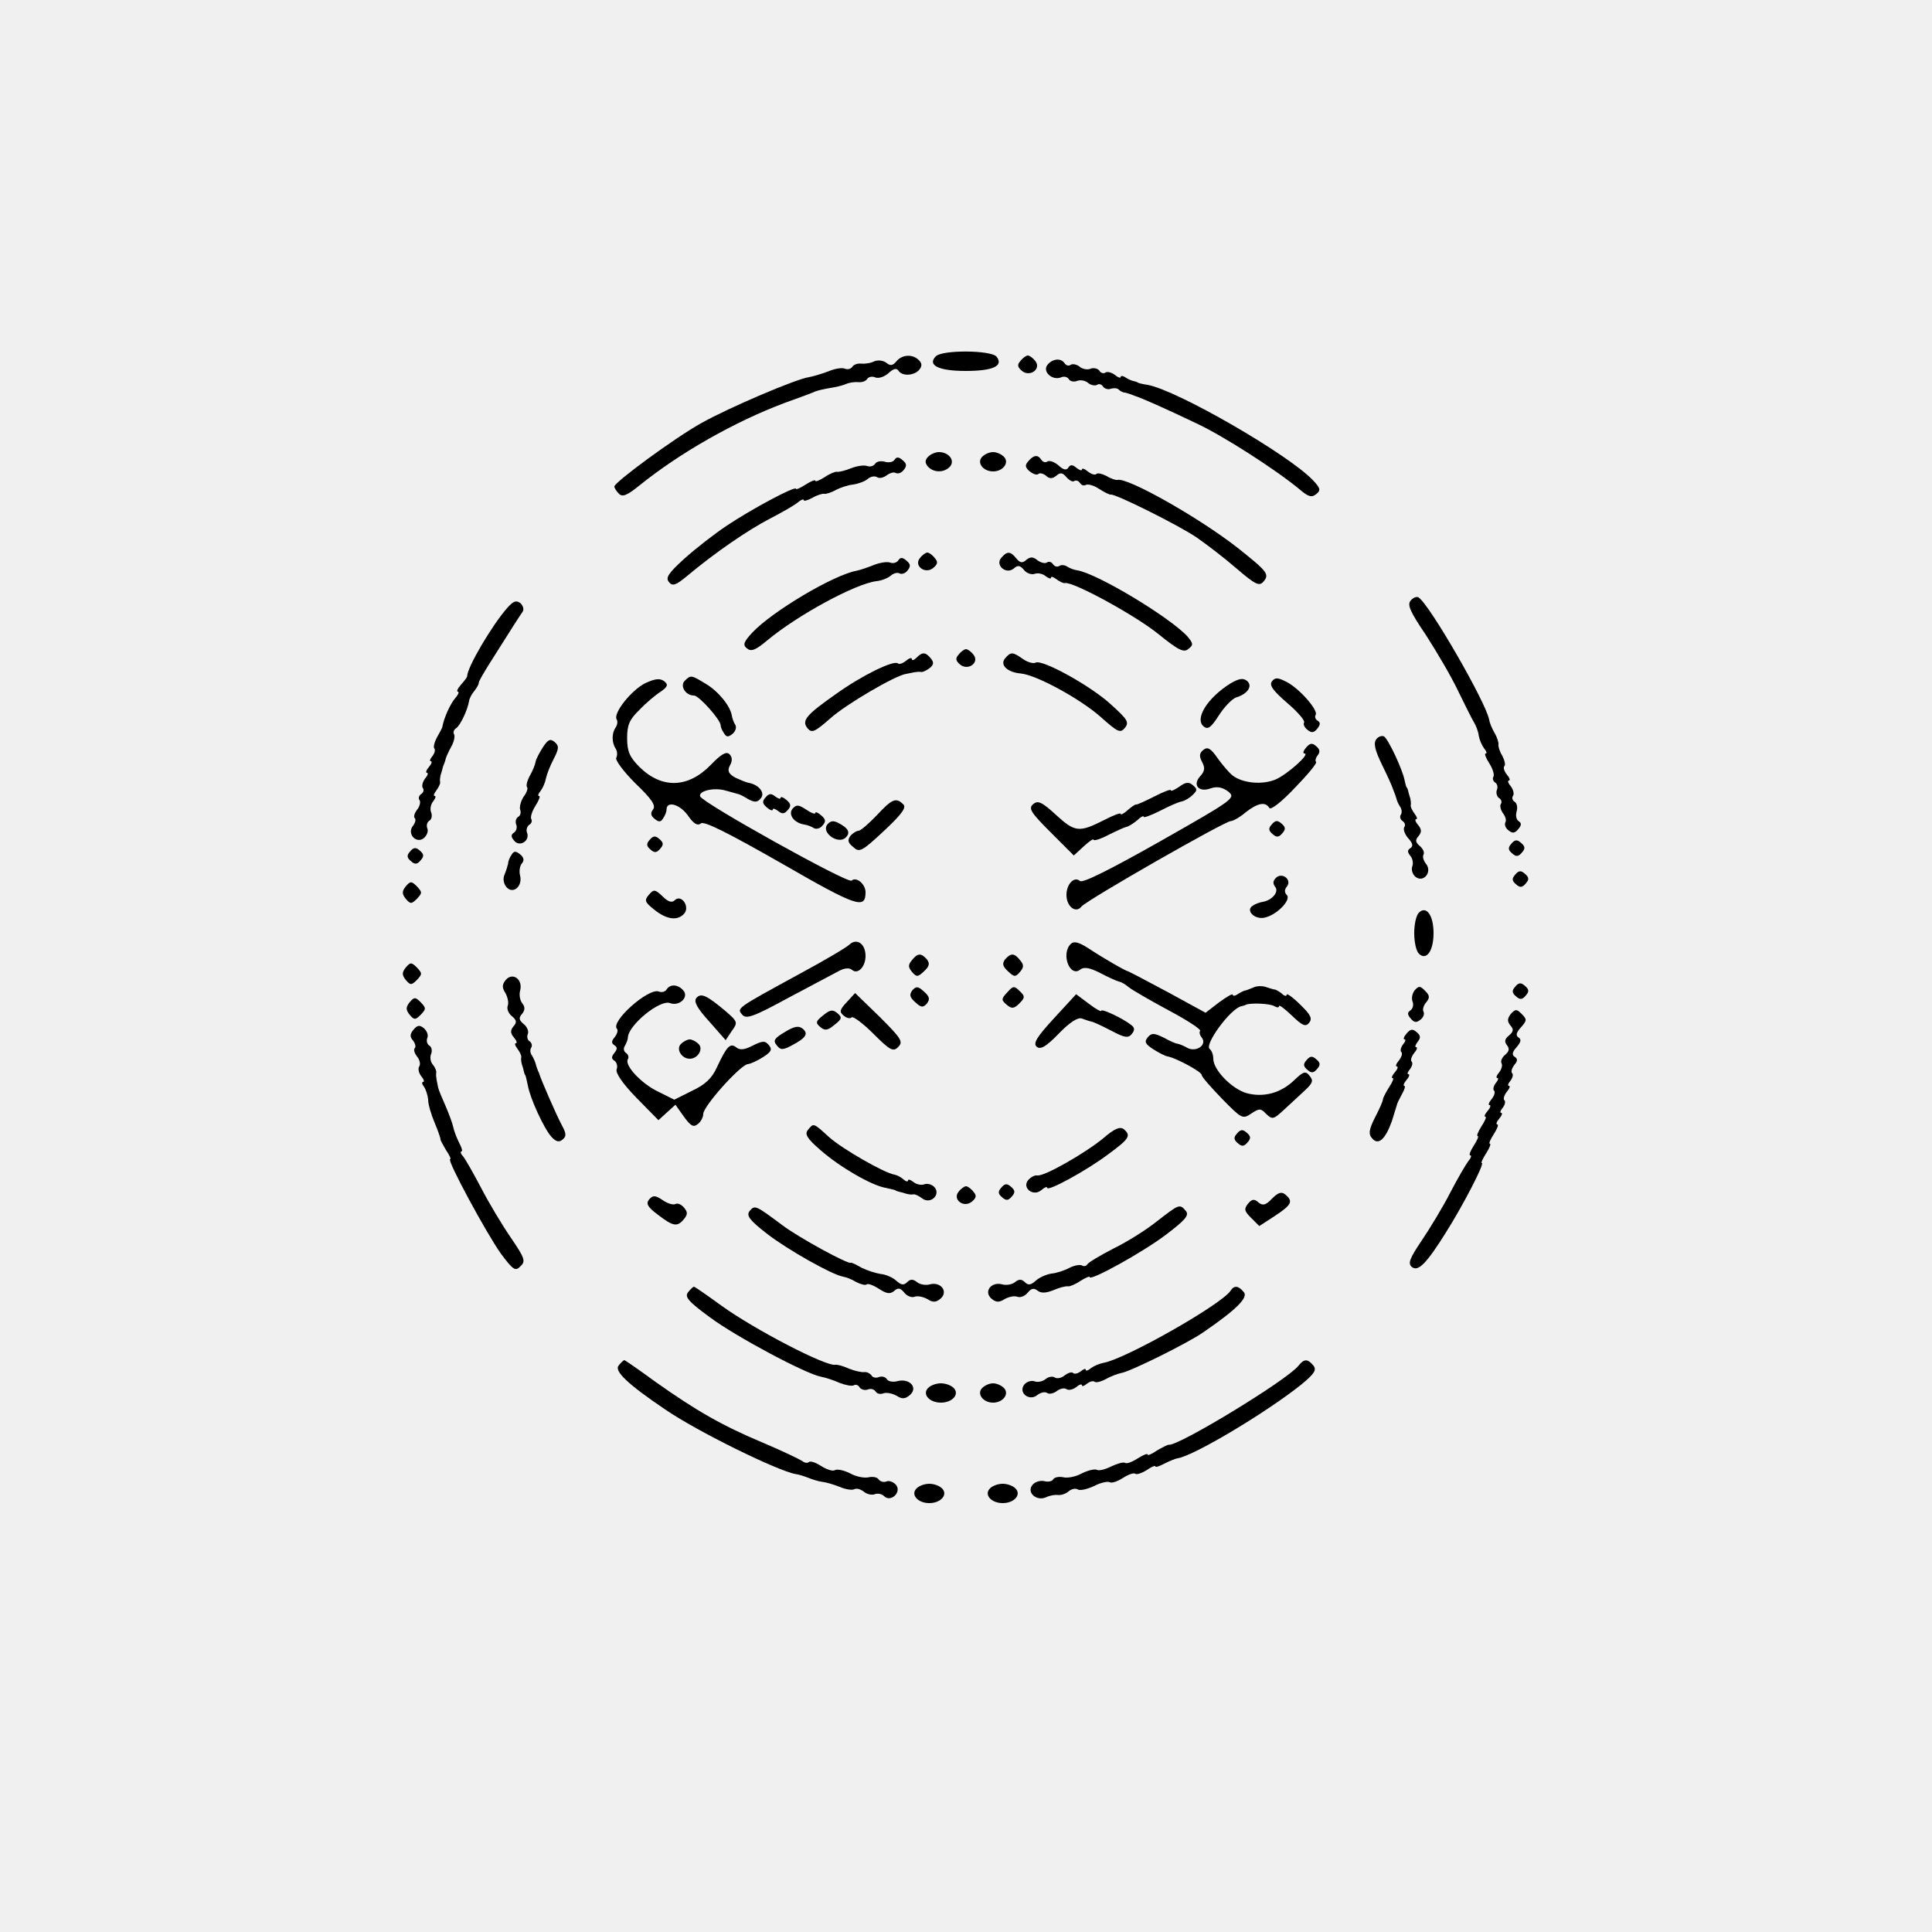
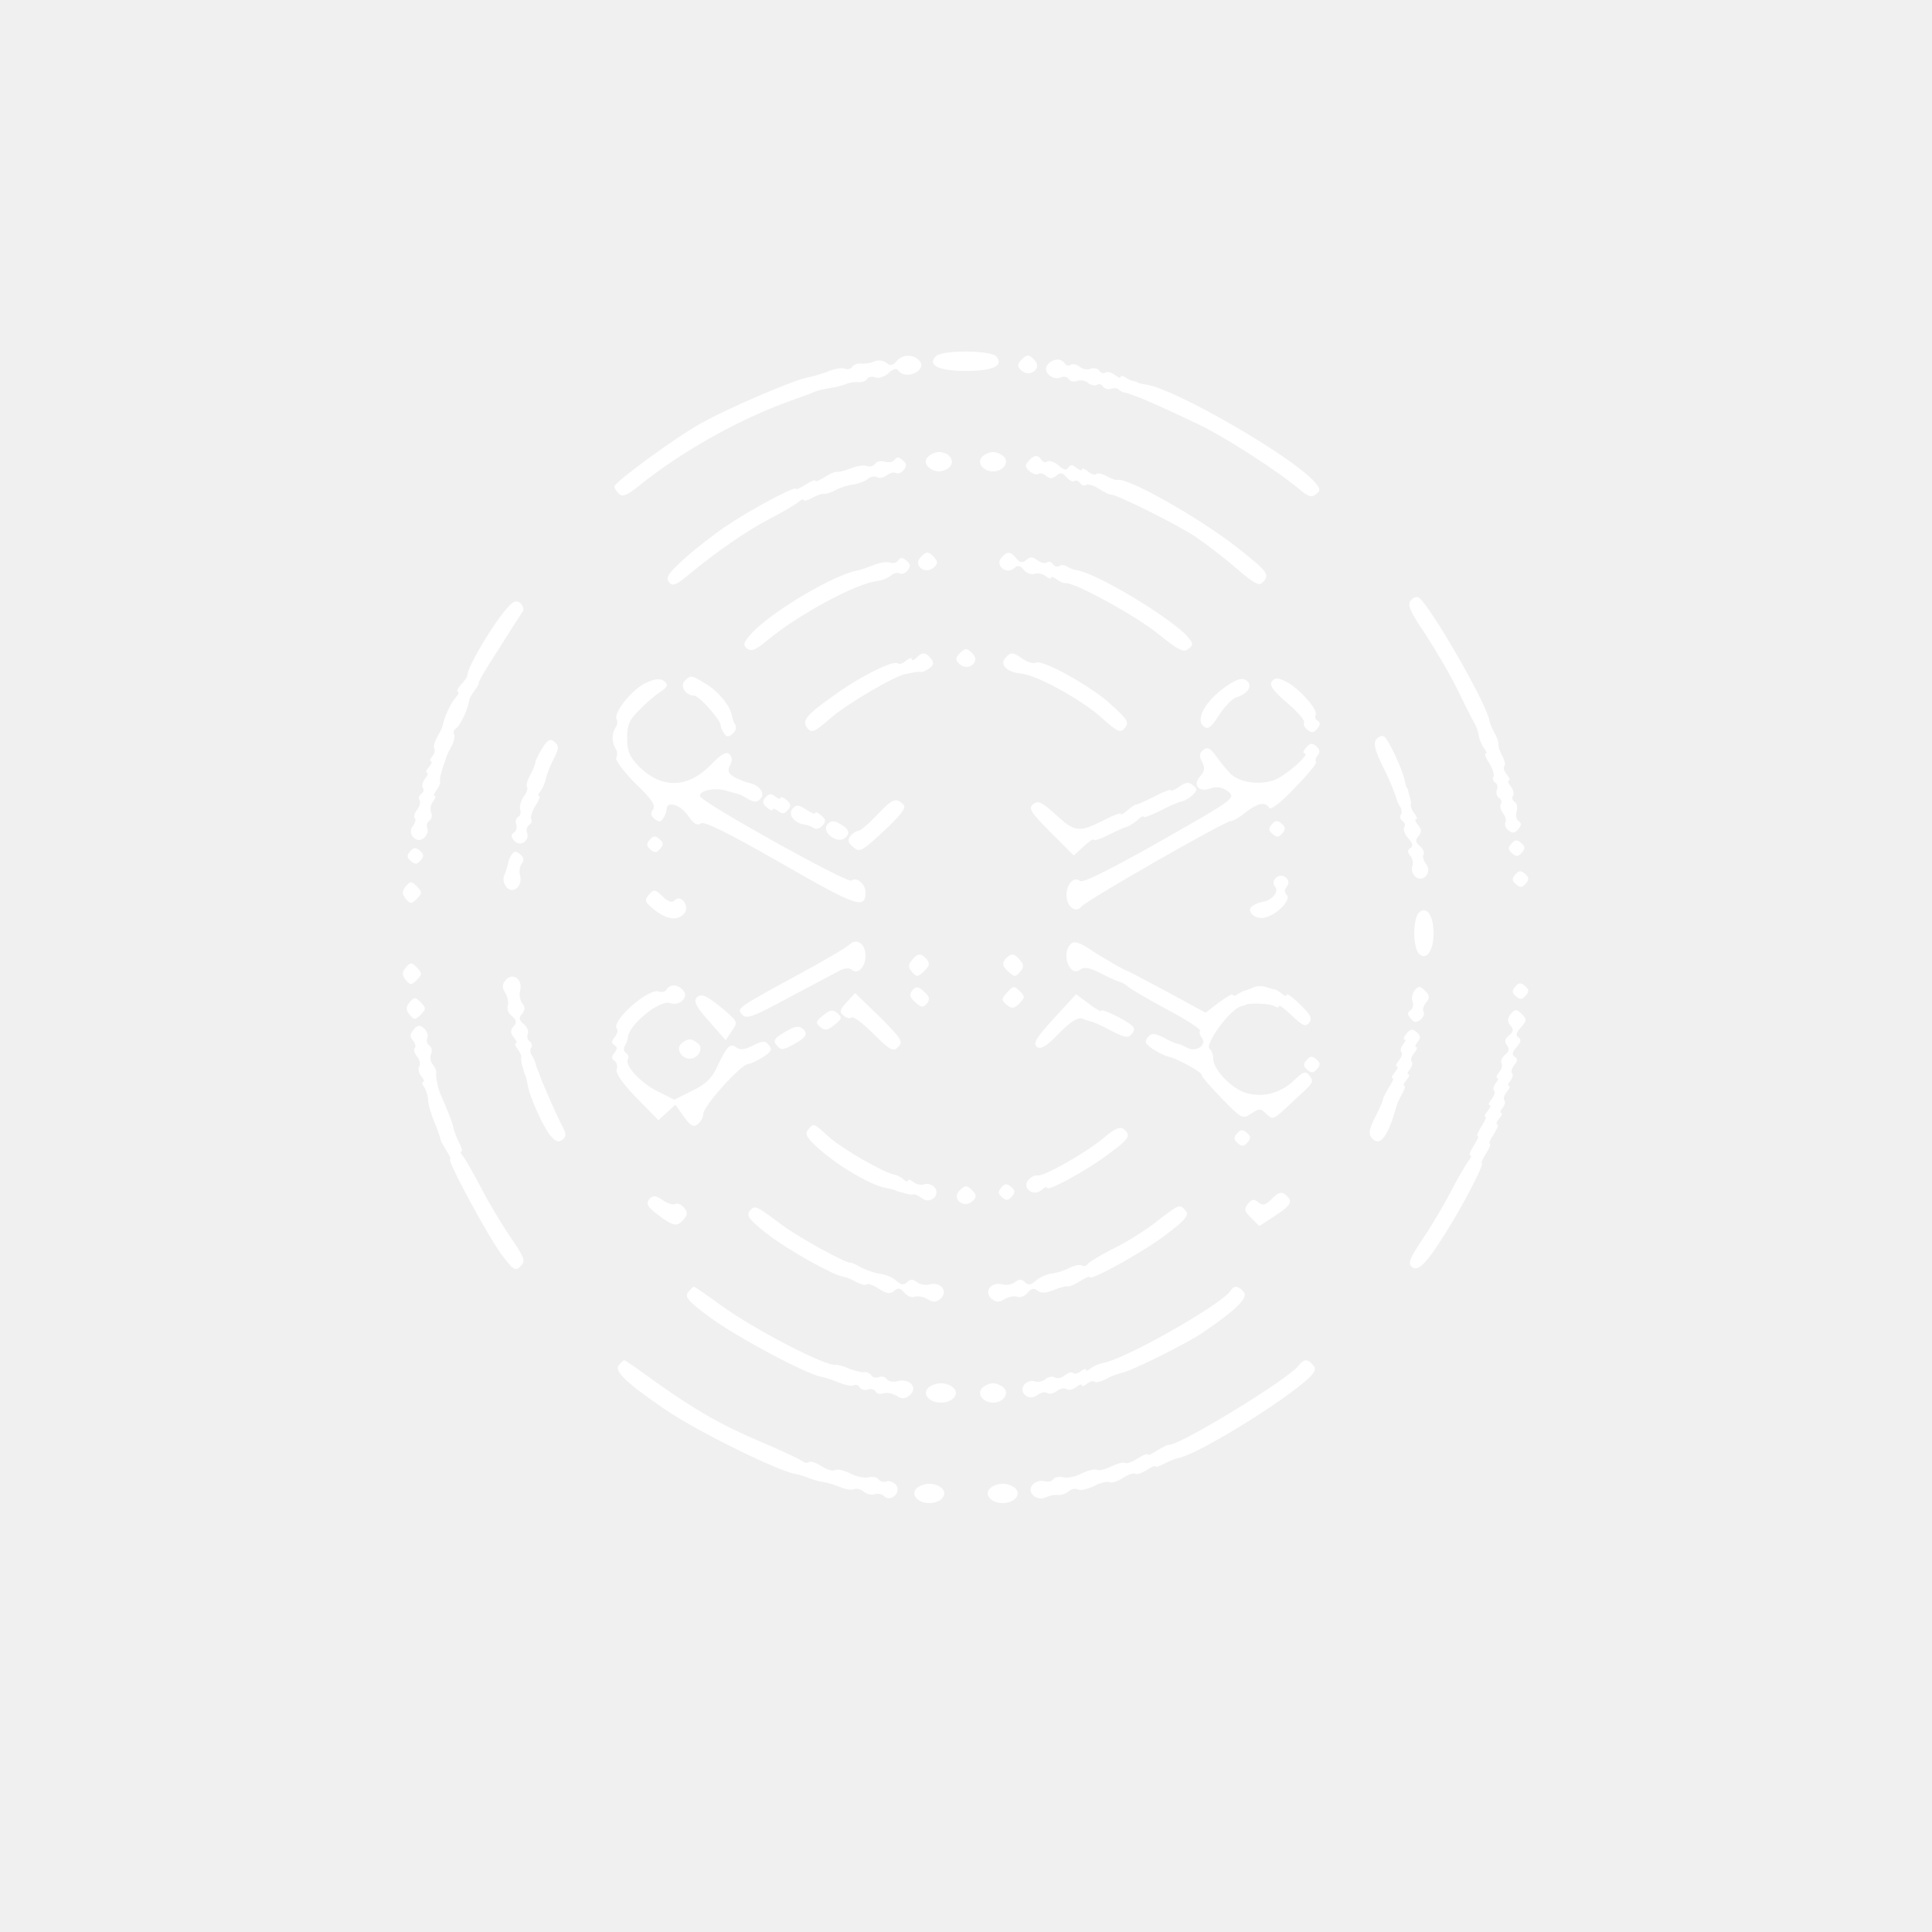
<svg xmlns="http://www.w3.org/2000/svg" version="1.0" width="500pt" height="500pt" viewBox="0 0 500 500" preserveAspectRatio="xMidYMid meet">
-   <g transform="translate(0,500) scale(0.1,-0.1)" fill="currentColor" stroke="none">
+   <g transform="translate(0,500) scale(0.1,-0.1)" fill="#ffffff" stroke="none">
    <path d="M2422 4078 c-23 -23 7 -38 77 -38 71 0 99 13 80 37 -14 17 -140 18 -157 1z" />
    <path d="M2320 4065 c-10 -12 -16 -12 -26 -4 -8 6 -21 8 -31 4 -10 -5 -25 -7 -35 -6 -9 1 -19 -3 -22 -8 -4 -6 -12 -8 -20 -5 -7 3 -26 0 -42 -7 -16 -6 -39 -13 -50 -15 -32 -4 -208 -79 -279 -119 -67 -37 -225 -153 -225 -164 0 -4 5 -12 12 -19 9 -9 21 -4 52 21 105 85 248 166 376 214 36 13 72 26 80 30 8 3 26 7 39 9 13 2 31 6 40 10 9 4 23 6 33 5 9 -1 19 3 22 8 4 6 13 8 22 4 8 -3 23 2 33 11 13 12 21 14 26 7 9 -15 40 -14 54 2 8 10 7 17 -1 25 -16 16 -43 15 -58 -3z" />
    <path d="M2641 4066 c-9 -10 -8 -16 4 -26 21 -17 51 6 34 26 -6 8 -15 14 -19 14 -4 0 -13 -6 -19 -14z" />
    <path d="M2711 4056 c-14 -17 11 -41 34 -33 8 4 17 2 21 -4 3 -6 13 -8 21 -5 9 4 22 1 29 -5 7 -6 18 -8 23 -5 5 4 13 1 16 -5 4 -5 13 -8 20 -5 7 2 16 2 20 -2 4 -4 11 -8 16 -8 5 -1 11 -3 14 -4 3 -1 8 -3 13 -5 12 -3 82 -34 159 -71 69 -32 207 -121 267 -171 22 -19 31 -21 42 -12 13 10 11 16 -8 36 -62 66 -351 233 -428 247 -14 2 -26 5 -27 7 -2 1 -6 2 -10 3 -5 1 -14 5 -20 9 -7 5 -13 5 -13 1 0 -3 -7 -1 -15 6 -8 6 -19 9 -24 6 -5 -4 -13 -1 -16 5 -4 5 -14 8 -22 5 -9 -4 -22 -1 -29 5 -7 6 -18 8 -23 5 -5 -4 -12 -2 -16 4 -9 14 -31 12 -44 -4z" />
    <path d="M2402 3818 c-8 -8 -9 -15 -1 -25 15 -17 43 -17 58 0 13 16 -4 37 -29 37 -9 0 -21 -5 -28 -12z" />
    <path d="M2542 3818 c-15 -15 2 -38 28 -38 26 0 43 23 28 38 -7 7 -19 12 -28 12 -9 0 -21 -5 -28 -12z" />
    <path d="M2315 3810 c-4 -6 -15 -8 -25 -5 -10 3 -21 1 -25 -5 -4 -6 -13 -9 -21 -6 -8 3 -27 0 -42 -6 -15 -6 -31 -10 -36 -9 -4 1 -19 -5 -32 -14 -13 -8 -24 -13 -24 -9 0 3 -11 -1 -25 -10 -14 -9 -25 -14 -25 -11 0 9 -116 -53 -180 -96 -30 -20 -79 -58 -108 -84 -42 -38 -50 -50 -41 -61 9 -12 18 -9 48 16 69 58 156 118 214 148 31 16 64 35 72 42 8 7 15 9 15 6 0 -4 10 -1 23 6 12 7 26 11 30 10 4 -1 18 3 30 10 12 6 32 13 45 14 13 2 30 8 37 14 8 7 19 9 25 5 6 -4 17 -1 25 5 8 6 18 9 23 6 6 -3 15 0 21 8 8 10 8 16 -3 25 -10 9 -16 9 -21 1z" />
    <path d="M2661 3806 c-9 -10 -8 -16 4 -26 9 -7 18 -10 22 -7 3 4 12 2 20 -4 9 -9 17 -8 27 0 10 9 16 8 26 -4 7 -8 16 -13 20 -10 5 3 11 1 15 -5 4 -6 10 -8 15 -5 5 3 21 -1 34 -10 14 -9 28 -16 31 -15 12 2 175 -79 222 -111 26 -18 73 -54 104 -81 48 -41 58 -46 69 -33 16 19 10 26 -68 88 -100 78 -284 182 -310 175 -4 -1 -17 3 -28 10 -12 6 -24 9 -27 5 -4 -3 -13 0 -22 7 -8 7 -15 9 -15 5 0 -4 -6 -2 -14 4 -10 9 -16 9 -21 1 -5 -8 -13 -6 -25 5 -10 9 -23 14 -29 11 -5 -4 -12 -2 -16 4 -9 14 -20 13 -34 -4z" />
    <path d="M2381 3556 c-17 -20 13 -43 34 -26 12 10 13 16 4 26 -6 8 -15 14 -19 14 -4 0 -13 -6 -19 -14z" />
    <path d="M2591 3556 c-16 -19 13 -44 33 -27 10 9 16 8 26 -4 7 -9 20 -13 28 -10 8 3 21 0 28 -6 8 -6 14 -8 14 -4 0 4 6 2 14 -4 8 -6 18 -11 22 -10 20 5 183 -84 242 -132 52 -42 66 -49 78 -38 13 10 12 14 -3 32 -46 50 -234 163 -285 171 -7 1 -19 5 -25 9 -7 5 -17 6 -22 2 -5 -3 -12 -1 -16 5 -4 6 -11 8 -16 4 -5 -3 -16 0 -24 6 -11 9 -18 10 -29 1 -10 -9 -16 -8 -26 4 -15 19 -24 19 -39 1z" />
    <path d="M2325 3550 c-4 -6 -13 -9 -21 -6 -8 3 -27 0 -42 -6 -15 -6 -35 -13 -45 -15 -60 -11 -218 -105 -270 -160 -23 -25 -25 -32 -14 -41 11 -9 22 -5 53 21 78 65 227 146 282 153 13 1 30 8 37 14 8 7 18 9 23 6 6 -3 15 0 21 8 8 10 8 16 -3 25 -10 9 -16 9 -21 1z" />
    <path d="M3651 3446 c-10 -11 -1 -30 39 -89 27 -42 65 -106 83 -144 18 -37 37 -75 42 -83 5 -8 11 -24 12 -34 2 -11 8 -25 14 -33 6 -7 8 -13 4 -13 -4 0 0 -11 9 -25 9 -14 14 -30 11 -35 -3 -5 -1 -11 4 -15 6 -3 8 -12 5 -19 -3 -8 0 -17 5 -21 6 -3 9 -11 5 -16 -3 -5 0 -16 6 -24 6 -8 9 -18 6 -23 -3 -6 0 -15 8 -21 10 -8 16 -8 25 3 9 10 9 16 1 21 -6 4 -8 15 -5 25 3 10 1 21 -5 25 -6 3 -8 11 -4 16 3 5 0 16 -6 24 -7 8 -9 15 -5 15 4 0 2 7 -5 15 -7 9 -10 18 -7 22 4 3 1 15 -5 27 -7 11 -11 25 -10 29 1 4 -3 18 -10 30 -7 12 -13 27 -14 34 -7 43 -155 300 -183 317 -5 3 -14 -1 -20 -8z" />
    <path d="M1313 3427 c-39 -44 -104 -154 -104 -177 0 -3 -8 -13 -16 -22 -9 -10 -12 -18 -8 -18 4 0 1 -8 -7 -17 -13 -15 -29 -51 -33 -73 0 -3 -7 -16 -14 -28 -7 -13 -10 -26 -7 -29 3 -4 1 -12 -5 -20 -6 -7 -8 -13 -4 -13 4 0 2 -7 -5 -15 -7 -8 -9 -15 -5 -15 4 0 2 -7 -5 -15 -6 -8 -9 -19 -6 -24 4 -5 2 -12 -4 -16 -6 -4 -8 -11 -4 -16 3 -5 0 -17 -7 -25 -6 -8 -9 -17 -6 -21 4 -3 2 -12 -4 -20 -17 -20 8 -48 28 -32 8 7 12 18 9 25 -3 7 -1 16 5 20 6 3 8 13 5 21 -4 9 -1 22 5 29 6 8 8 14 4 14 -4 0 -2 6 4 14 6 8 11 18 10 22 -1 5 0 12 1 17 1 4 4 12 5 17 1 6 4 12 5 15 1 3 3 8 4 13 1 4 7 17 14 30 7 12 10 27 7 32 -3 5 0 12 5 15 11 7 30 47 34 71 1 7 7 18 13 25 6 8 12 17 12 22 0 4 13 26 28 50 61 97 78 123 85 133 5 6 2 16 -5 23 -11 8 -18 6 -34 -12z" />
    <path d="M2481 3306 c-9 -10 -8 -16 4 -26 21 -17 51 6 34 26 -6 8 -15 14 -19 14 -4 0 -13 -6 -19 -14z" />
    <path d="M2372 3298 c-7 -7 -12 -8 -12 -4 0 5 -7 3 -15 -4 -9 -7 -18 -10 -21 -7 -10 10 -95 -32 -159 -78 -80 -56 -91 -70 -75 -90 11 -13 19 -9 59 26 40 36 168 111 196 115 6 1 15 3 20 4 6 1 14 2 19 1 4 -1 14 4 22 10 11 9 11 15 3 25 -14 17 -22 17 -37 2z" />
    <path d="M2601 3296 c-14 -17 6 -36 41 -39 41 -4 154 -66 206 -112 45 -40 51 -43 63 -29 12 15 7 22 -36 61 -52 48 -179 118 -195 108 -6 -3 -20 1 -32 9 -27 19 -32 20 -47 2z" />
    <path d="M1670 3232 c-36 -18 -84 -78 -74 -94 3 -5 2 -14 -3 -21 -10 -15 -10 -38 0 -54 5 -7 5 -18 2 -24 -4 -5 18 -35 49 -66 43 -41 54 -58 46 -68 -7 -9 -6 -16 4 -24 11 -9 16 -9 22 1 5 7 9 17 9 23 0 23 34 14 55 -15 15 -22 25 -28 34 -21 8 7 71 -25 208 -103 196 -113 218 -120 218 -75 0 21 -24 41 -36 30 -9 -9 -386 201 -392 218 -5 14 36 24 66 15 15 -4 29 -8 32 -9 3 0 15 -6 26 -13 17 -9 24 -9 33 2 12 14 -5 35 -31 40 -7 1 -23 8 -36 14 -17 10 -20 17 -13 31 7 12 6 22 -1 29 -8 8 -21 1 -48 -27 -59 -61 -127 -63 -185 -6 -26 26 -32 41 -32 75 0 34 6 48 32 73 17 18 42 39 55 47 18 13 20 18 9 27 -11 8 -23 7 -49 -5z" />
    <path d="M1772 3238 c-13 -13 2 -38 24 -38 13 0 69 -63 69 -77 0 -5 4 -14 9 -21 6 -10 11 -10 22 -1 7 6 11 16 7 23 -4 6 -8 17 -9 24 -4 25 -35 63 -67 82 -38 23 -39 24 -55 8z" />
    <path d="M3184 3231 c-59 -37 -93 -91 -69 -111 11 -9 19 -3 39 28 14 22 34 43 45 47 30 9 44 30 28 43 -10 8 -21 6 -43 -7z" />
    <path d="M3292 3237 c-8 -10 2 -24 39 -56 27 -23 47 -46 44 -51 -3 -4 1 -13 9 -19 10 -8 16 -8 25 3 8 10 9 16 1 21 -6 3 -8 10 -5 15 7 12 -42 68 -75 85 -23 12 -30 12 -38 2z" />
    <path d="M3562 3087 c-8 -10 -4 -28 15 -67 15 -30 27 -58 28 -62 2 -5 4 -10 5 -13 1 -3 3 -8 4 -12 1 -5 5 -14 9 -20 5 -7 6 -17 2 -22 -3 -5 -1 -12 5 -16 6 -4 8 -11 4 -16 -3 -6 2 -19 11 -29 11 -12 13 -20 5 -25 -8 -5 -8 -10 0 -20 6 -7 8 -19 5 -27 -3 -8 0 -20 8 -27 21 -17 45 13 27 34 -6 8 -9 18 -6 23 3 6 -1 15 -9 22 -12 10 -13 16 -4 26 9 11 8 18 -1 29 -7 8 -9 15 -5 15 4 0 2 6 -4 14 -6 8 -11 18 -10 22 1 5 0 12 -1 17 -1 4 -4 12 -5 17 -1 6 -3 11 -5 13 -1 1 -3 9 -5 18 -5 27 -42 106 -53 113 -5 3 -15 0 -20 -7z" />
    <path d="M1405 3066 c-9 -14 -18 -31 -19 -38 -1 -7 -8 -24 -15 -36 -7 -13 -10 -26 -7 -29 3 -3 -1 -15 -9 -25 -7 -11 -11 -26 -9 -33 3 -7 1 -16 -5 -19 -6 -4 -8 -13 -5 -20 3 -8 0 -17 -6 -21 -8 -5 -8 -11 1 -21 14 -17 41 0 33 21 -3 7 0 16 5 20 6 3 9 10 6 15 -3 5 2 21 11 35 9 14 13 25 9 25 -4 0 -2 6 4 13 6 8 12 22 14 33 2 10 11 33 20 50 14 27 14 34 2 44 -11 9 -17 6 -30 -14z" />
    <path d="M3380 3065 c-7 -8 -9 -15 -4 -15 16 0 -43 -53 -74 -67 -35 -15 -86 -10 -112 10 -9 7 -26 27 -39 45 -18 26 -26 30 -37 21 -10 -8 -11 -16 -3 -31 8 -15 7 -24 -5 -37 -21 -23 -3 -43 28 -31 15 5 29 3 44 -8 21 -17 17 -20 -175 -129 -131 -74 -201 -109 -208 -103 -15 13 -35 -8 -35 -36 0 -30 24 -49 39 -30 14 17 371 221 386 221 6 0 24 10 39 23 31 24 51 28 61 11 4 -6 32 16 66 52 33 34 58 64 55 67 -3 3 -1 11 4 17 7 9 6 16 -4 24 -10 9 -16 8 -26 -4z" />
    <path d="M3052 2964 c-12 -8 -22 -13 -22 -9 0 3 -19 -4 -42 -16 -24 -12 -45 -22 -48 -21 -3 0 -13 -7 -22 -15 -10 -9 -18 -13 -18 -9 0 3 -19 -4 -42 -16 -65 -33 -76 -32 -125 13 -37 34 -47 38 -59 28 -13 -11 -7 -21 45 -73 l60 -60 26 24 c14 13 25 20 25 17 0 -4 17 1 38 12 20 10 42 20 47 21 6 1 18 9 28 17 9 9 17 13 17 9 0 -3 19 4 43 16 23 12 48 23 56 24 8 2 20 9 28 17 12 12 12 15 0 25 -10 9 -19 8 -35 -4z" />
    <path d="M1981 2936 c-9 -10 -8 -16 4 -26 8 -7 15 -9 15 -5 0 4 6 2 14 -4 10 -8 16 -8 25 3 9 10 8 16 -4 26 -8 7 -15 9 -15 5 0 -4 -6 -2 -14 4 -10 8 -16 8 -25 -3z" />
    <path d="M2269 2890 c-21 -22 -42 -40 -47 -40 -5 0 -15 -6 -21 -13 -8 -11 -7 -18 7 -29 16 -15 22 -12 79 41 47 44 59 61 51 69 -19 19 -29 15 -69 -28z" />
    <path d="M2051 2907 c-12 -15 4 -37 31 -41 7 -1 18 -5 24 -9 7 -4 17 -1 23 7 9 10 8 16 -4 26 -8 7 -15 10 -15 6 0 -4 -11 0 -24 9 -20 13 -25 13 -35 2z" />
    <path d="M2141 2866 c-16 -20 26 -51 46 -35 15 13 10 25 -17 39 -13 7 -21 6 -29 -4z" />
    <path d="M3291 2866 c-9 -10 -8 -16 3 -25 10 -9 16 -8 25 3 9 10 8 16 -3 25 -10 9 -16 8 -25 -3z" />
    <path d="M1681 2826 c-9 -10 -8 -16 3 -25 10 -9 16 -8 25 3 9 10 8 16 -3 25 -10 9 -16 8 -25 -3z" />
    <path d="M3911 2816 c-9 -10 -8 -16 3 -25 10 -9 16 -8 25 3 9 10 8 16 -3 25 -10 9 -16 8 -25 -3z" />
    <path d="M1061 2796 c-9 -10 -8 -16 3 -25 10 -9 16 -8 25 3 9 10 8 16 -3 25 -10 9 -16 8 -25 -3z" />
    <path d="M1324 2788 c-5 -7 -9 -17 -9 -23 -1 -5 -5 -18 -9 -28 -5 -10 -3 -23 4 -32 17 -21 43 1 36 29 -3 11 -1 25 5 32 6 7 5 15 -5 23 -11 9 -16 9 -22 -1z" />
    <path d="M3921 2736 c-9 -10 -8 -16 3 -25 10 -9 16 -8 25 3 9 10 8 16 -3 25 -10 9 -16 8 -25 -3z" />
    <path d="M3302 2728 c-8 -8 -8 -15 -2 -23 11 -13 -8 -35 -32 -39 -7 -1 -19 -5 -26 -10 -19 -12 4 -36 30 -31 31 6 71 46 58 59 -6 6 -6 14 0 21 15 18 -12 39 -28 23z" />
    <path d="M1050 2706 c-10 -13 -10 -19 0 -32 12 -14 15 -14 29 0 14 15 14 17 0 32 -14 14 -17 14 -29 0z" />
    <path d="M1679 2684 c-12 -14 -10 -19 14 -38 32 -26 61 -30 78 -10 15 18 -8 51 -25 34 -7 -7 -17 -4 -31 10 -20 19 -23 19 -36 4z" />
    <path d="M3672 2638 c-7 -7 -12 -30 -12 -53 0 -23 5 -46 12 -53 19 -19 38 6 38 53 0 47 -19 72 -38 53z" />
    <path d="M2199 2556 c-8 -8 -66 -42 -129 -76 -165 -90 -164 -89 -149 -106 10 -12 28 -6 118 43 58 31 117 62 130 69 16 9 29 10 36 4 15 -13 35 8 35 36 0 31 -22 47 -41 30z" />
    <path d="M2771 2557 c-26 -26 -2 -88 25 -66 9 7 24 5 51 -9 21 -11 43 -21 48 -22 6 -1 17 -7 25 -14 8 -7 55 -34 103 -60 49 -26 86 -50 83 -54 -3 -3 -1 -11 4 -17 15 -19 -14 -39 -37 -27 -10 6 -21 10 -26 11 -4 0 -20 7 -36 16 -25 12 -31 12 -41 0 -9 -11 -6 -17 14 -30 14 -9 31 -18 38 -19 24 -5 88 -40 88 -48 0 -5 24 -32 53 -62 50 -51 53 -53 75 -38 21 14 25 14 39 -1 16 -15 19 -14 46 11 16 15 40 37 54 50 20 19 23 25 12 38 -10 13 -16 11 -39 -11 -35 -34 -80 -46 -124 -34 -38 11 -86 60 -86 89 0 10 -4 21 -9 25 -16 10 54 106 82 111 4 1 9 2 12 4 13 5 62 3 73 -4 7 -4 12 -4 12 0 0 5 15 -7 33 -24 28 -27 36 -30 45 -19 9 11 4 21 -23 47 -19 19 -35 30 -35 26 0 -5 -6 -4 -12 2 -7 6 -15 10 -18 11 -3 0 -13 3 -22 6 -10 4 -26 4 -35 -1 -10 -4 -20 -8 -23 -8 -3 -1 -11 -5 -17 -9 -7 -5 -13 -5 -13 -1 0 3 -16 -6 -35 -20 l-35 -27 -97 53 c-54 29 -100 53 -103 54 -7 1 -66 35 -105 61 -24 15 -36 18 -44 10z" />
    <path d="M2360 2515 c-10 -12 -10 -18 0 -30 12 -14 15 -14 31 1 14 13 16 20 8 31 -15 17 -24 17 -39 -2z" />
    <path d="M2601 2517 c-8 -11 -6 -18 8 -31 16 -15 19 -15 31 -1 10 12 10 18 0 30 -15 19 -24 19 -39 2z" />
    <path d="M1050 2496 c-10 -13 -10 -19 0 -32 12 -14 15 -14 29 0 14 15 14 17 0 32 -14 14 -17 14 -29 0z" />
    <path d="M1309 2464 c-10 -12 -10 -20 -1 -34 6 -11 9 -25 6 -33 -3 -8 2 -20 11 -27 12 -10 13 -16 4 -26 -9 -11 -8 -18 1 -29 7 -8 9 -15 5 -15 -4 0 -2 -6 4 -14 6 -8 11 -18 10 -22 -1 -5 0 -12 1 -16 1 -5 4 -12 5 -18 1 -5 3 -11 4 -12 2 -2 4 -14 7 -27 6 -34 42 -112 61 -133 12 -13 20 -15 29 -7 10 8 10 15 -2 37 -14 26 -55 120 -59 135 -2 4 -4 9 -5 12 -1 3 -3 8 -4 13 -1 4 -5 13 -9 20 -5 6 -6 16 -2 21 3 5 1 12 -4 16 -6 3 -8 12 -5 19 3 7 -2 19 -11 26 -12 10 -13 16 -4 26 8 10 8 18 1 27 -6 7 -9 22 -6 33 8 29 -19 49 -37 28z" />
    <path d="M3921 2446 c-9 -10 -8 -16 3 -25 10 -9 16 -8 25 3 9 10 8 16 -3 25 -10 9 -16 8 -25 -3z" />
    <path d="M1725 2439 c-4 -6 -13 -8 -20 -5 -27 10 -127 -79 -108 -97 3 -4 0 -13 -6 -21 -9 -10 -9 -16 -1 -21 8 -5 8 -10 0 -20 -8 -10 -8 -15 0 -20 6 -4 9 -14 6 -22 -4 -9 15 -37 51 -74 l57 -58 22 20 22 20 22 -31 c18 -25 25 -28 36 -19 8 6 14 18 14 26 0 20 95 126 115 129 9 1 27 10 41 19 20 13 23 19 14 30 -10 12 -16 12 -42 -1 -21 -11 -33 -12 -42 -5 -16 13 -25 4 -51 -52 -13 -28 -30 -44 -64 -60 l-46 -23 -42 21 c-44 21 -88 69 -78 84 3 5 1 12 -5 16 -6 4 -7 12 -3 18 4 7 8 17 8 22 1 32 83 99 109 89 24 -9 49 15 35 32 -14 17 -35 18 -44 3z" />
    <path d="M2361 2437 c-8 -11 -7 -18 8 -31 15 -14 20 -14 30 -3 8 11 7 18 -8 31 -15 14 -20 14 -30 3z" />
    <path d="M2607 2432 c-16 -17 -16 -20 -2 -32 13 -11 19 -11 33 3 15 15 15 19 1 32 -14 14 -17 14 -32 -3z" />
    <path d="M3661 2437 c-6 -8 -9 -21 -5 -30 3 -8 0 -18 -6 -22 -8 -5 -8 -11 1 -21 9 -11 15 -11 25 -3 8 6 11 15 8 21 -3 5 0 16 7 24 10 12 9 18 -3 30 -13 13 -16 13 -27 1z" />
    <path d="M1802 2417 c-7 -9 2 -26 33 -60 l43 -49 16 24 c16 22 15 24 -16 51 -50 42 -64 48 -76 34z" />
    <path d="M2191 2406 c-18 -19 -19 -25 -8 -34 8 -7 17 -9 21 -5 3 4 29 -15 56 -42 44 -44 52 -48 65 -34 13 13 7 22 -48 77 l-64 62 -22 -24z" />
    <path d="M2728 2365 c-45 -49 -55 -65 -45 -74 10 -8 24 0 57 34 29 30 50 43 60 39 8 -3 20 -7 25 -8 6 -1 29 -12 52 -24 34 -18 43 -19 52 -8 8 10 8 16 -1 23 -21 17 -78 44 -78 37 0 -3 -15 5 -33 19 l-32 24 -57 -62z" />
    <path d="M1060 2406 c-10 -13 -10 -19 0 -32 12 -14 15 -14 29 0 14 15 14 17 0 32 -14 14 -17 14 -29 0z" />
    <path d="M2130 2372 c-19 -15 -20 -19 -7 -30 12 -10 19 -9 37 6 19 15 20 19 7 30 -12 10 -19 9 -37 -6z" />
    <path d="M3910 2376 c-9 -12 -10 -19 -1 -30 9 -10 8 -16 -4 -26 -11 -9 -12 -16 -5 -25 7 -9 6 -16 -5 -25 -8 -7 -12 -16 -9 -22 3 -5 0 -15 -6 -23 -7 -8 -9 -15 -5 -15 4 0 2 -6 -4 -13 -6 -8 -8 -17 -4 -20 3 -4 0 -13 -7 -22 -7 -8 -9 -15 -5 -15 4 0 2 -7 -5 -15 -7 -8 -10 -15 -6 -15 4 0 -1 -11 -10 -25 -9 -14 -13 -25 -10 -25 4 0 -1 -11 -10 -25 -9 -14 -13 -25 -9 -25 4 0 2 -7 -5 -15 -6 -8 -28 -45 -47 -82 -19 -37 -53 -93 -74 -124 -31 -46 -36 -59 -25 -68 16 -13 38 9 89 91 43 68 100 178 92 178 -3 0 2 11 11 25 9 14 13 25 10 25 -4 0 1 11 10 25 9 14 13 25 9 25 -4 0 -2 7 5 15 7 8 9 15 5 15 -4 0 -2 6 4 13 6 8 8 17 4 20 -3 4 0 13 7 22 7 8 9 15 5 15 -4 0 -2 6 4 13 6 8 8 17 4 20 -3 4 0 13 6 21 9 10 9 16 1 21 -8 5 -6 13 5 25 11 13 13 20 5 25 -8 5 -6 13 6 26 16 18 16 21 2 35 -13 13 -16 13 -28 0z" />
    <path d="M1070 2335 c-9 -11 -10 -18 -1 -28 6 -8 8 -17 4 -20 -3 -4 0 -13 6 -21 7 -8 10 -20 6 -26 -4 -6 -1 -17 5 -25 7 -8 9 -15 5 -15 -4 0 -3 -6 2 -12 5 -7 10 -22 11 -34 0 -12 8 -39 17 -60 9 -21 15 -40 15 -42 -1 -2 6 -14 14 -28 9 -13 14 -24 11 -24 -10 0 94 -192 131 -244 32 -43 38 -47 51 -33 14 13 11 21 -25 74 -22 32 -57 90 -77 129 -20 38 -41 75 -47 82 -6 6 -7 12 -4 12 4 0 1 10 -6 23 -6 12 -13 30 -15 40 -2 10 -11 34 -20 55 -9 20 -18 42 -19 47 -1 6 -3 15 -4 20 -1 6 -2 14 -1 19 1 4 -3 14 -9 21 -6 7 -8 19 -4 28 3 8 1 18 -5 21 -6 4 -8 13 -5 20 3 7 -1 18 -9 25 -11 9 -17 8 -27 -4z" />
    <path d="M2031 2329 c-27 -16 -31 -22 -21 -34 10 -13 16 -13 40 0 36 19 43 30 27 43 -10 8 -22 6 -46 -9z" />
    <path d="M3640 2325 c-7 -8 -9 -15 -5 -15 4 0 2 -6 -4 -13 -6 -8 -8 -17 -4 -20 3 -4 0 -13 -7 -22 -7 -8 -9 -15 -5 -15 4 0 2 -7 -5 -15 -7 -8 -10 -15 -6 -15 4 0 0 -10 -8 -22 -8 -13 -16 -27 -17 -33 0 -5 -10 -27 -21 -48 -15 -30 -17 -42 -7 -53 16 -19 34 -3 51 44 6 20 12 39 13 42 0 3 6 15 13 28 7 12 10 22 6 22 -3 0 -1 7 6 15 7 8 9 15 5 15 -4 0 -2 6 4 13 6 8 8 17 4 20 -3 4 0 13 7 22 7 8 9 15 5 15 -4 0 -2 6 4 14 8 10 8 16 -3 25 -10 9 -16 8 -26 -4z" />
    <path d="M1762 2298 c-13 -13 2 -38 23 -38 21 0 36 25 23 38 -7 7 -17 12 -23 12 -6 0 -16 -5 -23 -12z" />
    <path d="M3381 2256 c-9 -10 -8 -16 3 -25 10 -9 16 -8 25 3 9 10 8 16 -3 25 -10 9 -16 8 -25 -3z" />
    <path d="M2091 2076 c-9 -11 -3 -22 33 -53 49 -43 130 -90 167 -97 13 -3 25 -5 27 -7 1 -1 7 -3 12 -4 6 -1 13 -4 18 -5 4 -1 11 -2 16 -1 4 1 14 -4 22 -10 21 -17 49 8 33 28 -7 8 -19 11 -27 8 -8 -3 -21 0 -28 6 -8 6 -14 8 -14 4 0 -4 -6 -3 -12 3 -7 6 -17 11 -23 12 -26 4 -134 66 -168 96 -43 39 -41 38 -56 20z" />
    <path d="M2855 2054 c-46 -38 -154 -100 -171 -96 -6 1 -16 -4 -23 -12 -17 -20 13 -44 34 -26 8 7 15 10 15 6 0 -11 101 44 157 86 56 41 61 49 41 66 -10 7 -24 1 -53 -24z" />
    <path d="M3201 2066 c-9 -10 -8 -16 3 -25 10 -9 16 -8 25 3 9 10 8 16 -3 25 -10 9 -16 8 -25 -3z" />
    <path d="M2591 1926 c-9 -10 -8 -16 3 -25 10 -9 16 -8 25 3 9 10 8 16 -3 25 -10 9 -16 8 -25 -3z" />
    <path d="M2481 1916 c-17 -20 13 -43 34 -26 12 10 13 16 4 26 -6 8 -15 14 -19 14 -4 0 -13 -6 -19 -14z" />
    <path d="M3292 1898 c-16 -17 -24 -19 -35 -10 -11 10 -17 9 -27 -3 -11 -14 -10 -19 8 -37 l21 -21 40 26 c44 29 48 38 28 55 -10 9 -19 6 -35 -10z" />
    <path d="M1680 1896 c-9 -11 -4 -20 23 -40 39 -30 50 -32 67 -11 10 12 10 18 0 30 -7 8 -16 12 -22 9 -5 -3 -20 1 -33 10 -19 13 -25 13 -35 2z" />
    <path d="M1940 1866 c-9 -12 -1 -23 45 -59 53 -41 168 -106 197 -111 7 -1 23 -7 34 -14 12 -6 24 -9 27 -6 3 3 17 -2 31 -11 20 -13 29 -15 40 -6 10 9 16 8 26 -4 7 -9 19 -14 27 -11 8 3 22 0 33 -6 14 -9 22 -9 34 1 21 18 1 45 -28 37 -11 -3 -26 0 -33 6 -10 8 -17 8 -25 0 -9 -9 -16 -8 -29 4 -9 8 -27 16 -40 17 -13 2 -35 9 -49 16 -14 8 -26 14 -28 13 -6 -5 -133 64 -177 97 -70 52 -71 53 -85 37z" />
    <path d="M2995 1840 c-27 -22 -78 -54 -113 -71 -35 -18 -65 -36 -68 -41 -3 -5 -9 -6 -14 -3 -5 3 -20 0 -32 -6 -13 -7 -34 -14 -47 -15 -13 -2 -31 -10 -40 -18 -13 -12 -20 -13 -29 -4 -8 8 -15 8 -25 0 -7 -6 -22 -9 -33 -6 -29 8 -49 -19 -28 -37 12 -10 20 -10 34 -1 11 6 25 9 33 6 8 -3 20 2 27 11 9 11 16 12 25 5 9 -7 21 -7 41 1 16 7 33 11 38 10 4 -1 19 5 32 14 13 8 24 13 24 10 0 -12 139 65 198 110 50 38 60 50 51 61 -16 19 -17 18 -74 -26z" />
    <path d="M1781 1656 c-10 -12 0 -24 56 -65 67 -50 249 -147 288 -154 11 -2 33 -9 48 -16 16 -6 32 -9 37 -6 5 3 12 0 15 -6 4 -5 13 -8 21 -5 7 3 16 1 20 -5 3 -6 12 -8 20 -5 8 3 23 0 34 -6 14 -9 22 -9 34 1 23 19 1 44 -30 37 -13 -4 -26 -1 -29 5 -4 6 -13 8 -21 5 -7 -3 -16 -1 -19 5 -4 5 -12 9 -18 8 -7 -1 -25 3 -40 9 -15 7 -31 11 -35 10 -24 -5 -209 91 -295 153 -37 27 -69 49 -71 49 -2 0 -9 -6 -15 -14z" />
    <path d="M3185 1660 c-22 -35 -272 -177 -329 -187 -11 -2 -25 -8 -33 -14 -7 -6 -13 -8 -13 -4 0 4 -6 2 -13 -4 -8 -6 -17 -8 -20 -4 -4 3 -13 0 -21 -6 -8 -7 -20 -10 -26 -6 -6 4 -17 2 -24 -4 -7 -6 -20 -9 -28 -6 -8 3 -20 0 -27 -8 -17 -21 13 -45 34 -27 8 6 19 9 25 5 6 -4 17 -1 25 5 8 6 19 9 25 5 6 -4 17 -1 25 5 8 7 15 9 15 5 0 -4 6 -2 13 4 8 6 16 8 20 5 3 -3 16 0 29 7 12 7 31 14 41 16 23 4 171 77 211 105 86 59 117 90 105 104 -14 17 -25 18 -34 4z" />
    <path d="M1601 1466 c-12 -14 23 -48 121 -114 83 -57 293 -160 338 -167 8 -1 23 -6 33 -10 10 -4 26 -9 35 -10 10 -1 30 -7 45 -13 16 -7 33 -9 38 -6 6 3 16 0 24 -6 8 -7 21 -10 29 -7 7 3 18 1 24 -5 17 -17 46 10 31 29 -7 8 -18 12 -25 9 -7 -3 -16 0 -20 5 -3 6 -15 8 -25 6 -11 -3 -33 1 -49 10 -16 8 -34 12 -40 8 -5 -3 -21 2 -35 11 -14 9 -28 14 -32 10 -3 -3 -11 -2 -17 3 -6 4 -51 26 -101 47 -107 45 -173 83 -279 158 -42 31 -79 56 -80 56 -2 0 -9 -6 -15 -14z" />
    <path d="M3360 1465 c-31 -38 -311 -208 -335 -204 -4 0 -17 -7 -31 -15 -13 -9 -24 -14 -24 -10 0 3 -11 -1 -25 -10 -14 -9 -29 -15 -33 -12 -5 3 -21 -2 -36 -9 -16 -8 -32 -12 -37 -9 -5 3 -23 -1 -39 -9 -16 -9 -38 -13 -49 -10 -10 2 -22 0 -25 -5 -3 -6 -14 -8 -24 -5 -10 2 -24 -2 -30 -10 -16 -19 10 -43 35 -32 10 5 24 7 31 6 8 -1 20 3 27 9 8 7 19 9 25 5 6 -3 24 1 41 9 17 9 36 13 41 10 5 -3 20 2 34 11 14 9 28 14 32 11 3 -3 16 1 29 9 13 9 23 13 23 10 0 -3 10 0 23 7 12 6 28 13 35 14 43 7 230 119 320 191 34 28 40 38 31 49 -15 18 -24 18 -39 -1z" />
    <path d="M2402 1408 c-16 -16 3 -38 33 -38 30 0 49 22 33 38 -7 7 -21 12 -33 12 -12 0 -26 -5 -33 -12z" />
    <path d="M2542 1408 c-15 -15 2 -38 28 -38 26 0 43 23 28 38 -7 7 -19 12 -28 12 -9 0 -21 -5 -28 -12z" />
    <path d="M2372 1148 c-16 -16 3 -38 33 -38 30 0 49 22 33 38 -7 7 -21 12 -33 12 -12 0 -26 -5 -33 -12z" />
    <path d="M2562 1148 c-16 -16 3 -38 33 -38 30 0 49 22 33 38 -7 7 -21 12 -33 12 -12 0 -26 -5 -33 -12z" />
  </g>
</svg>
